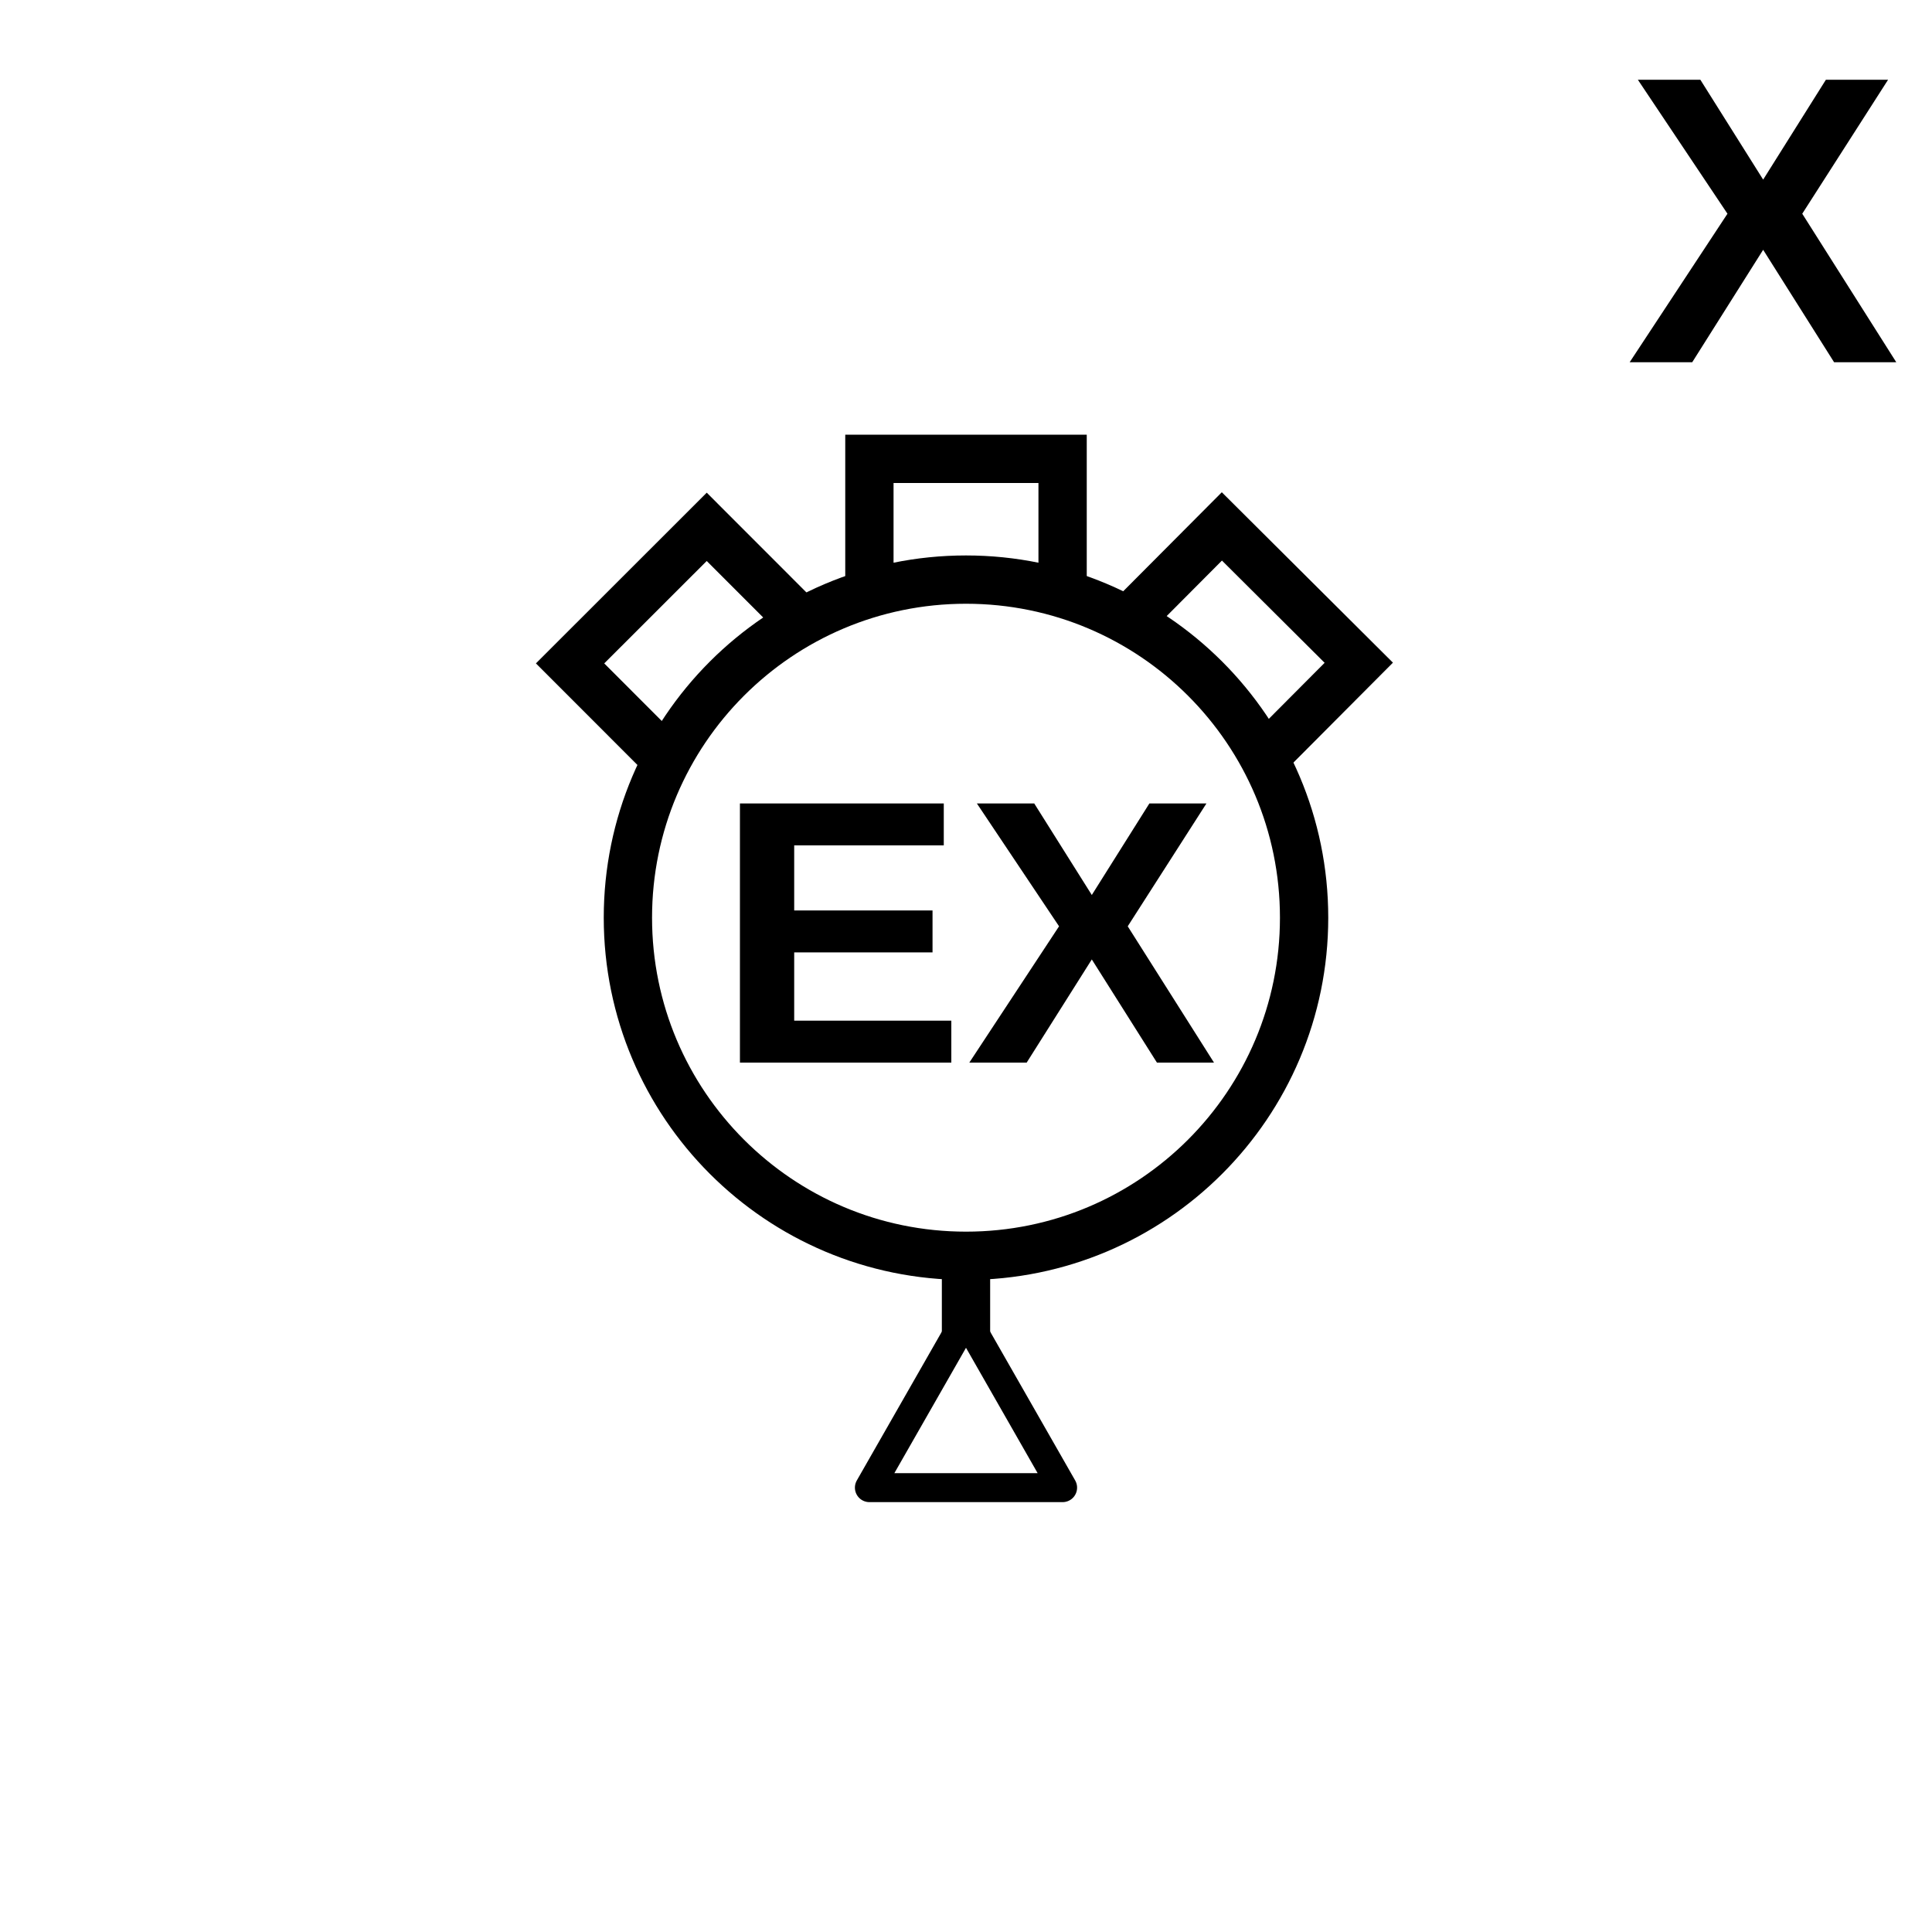
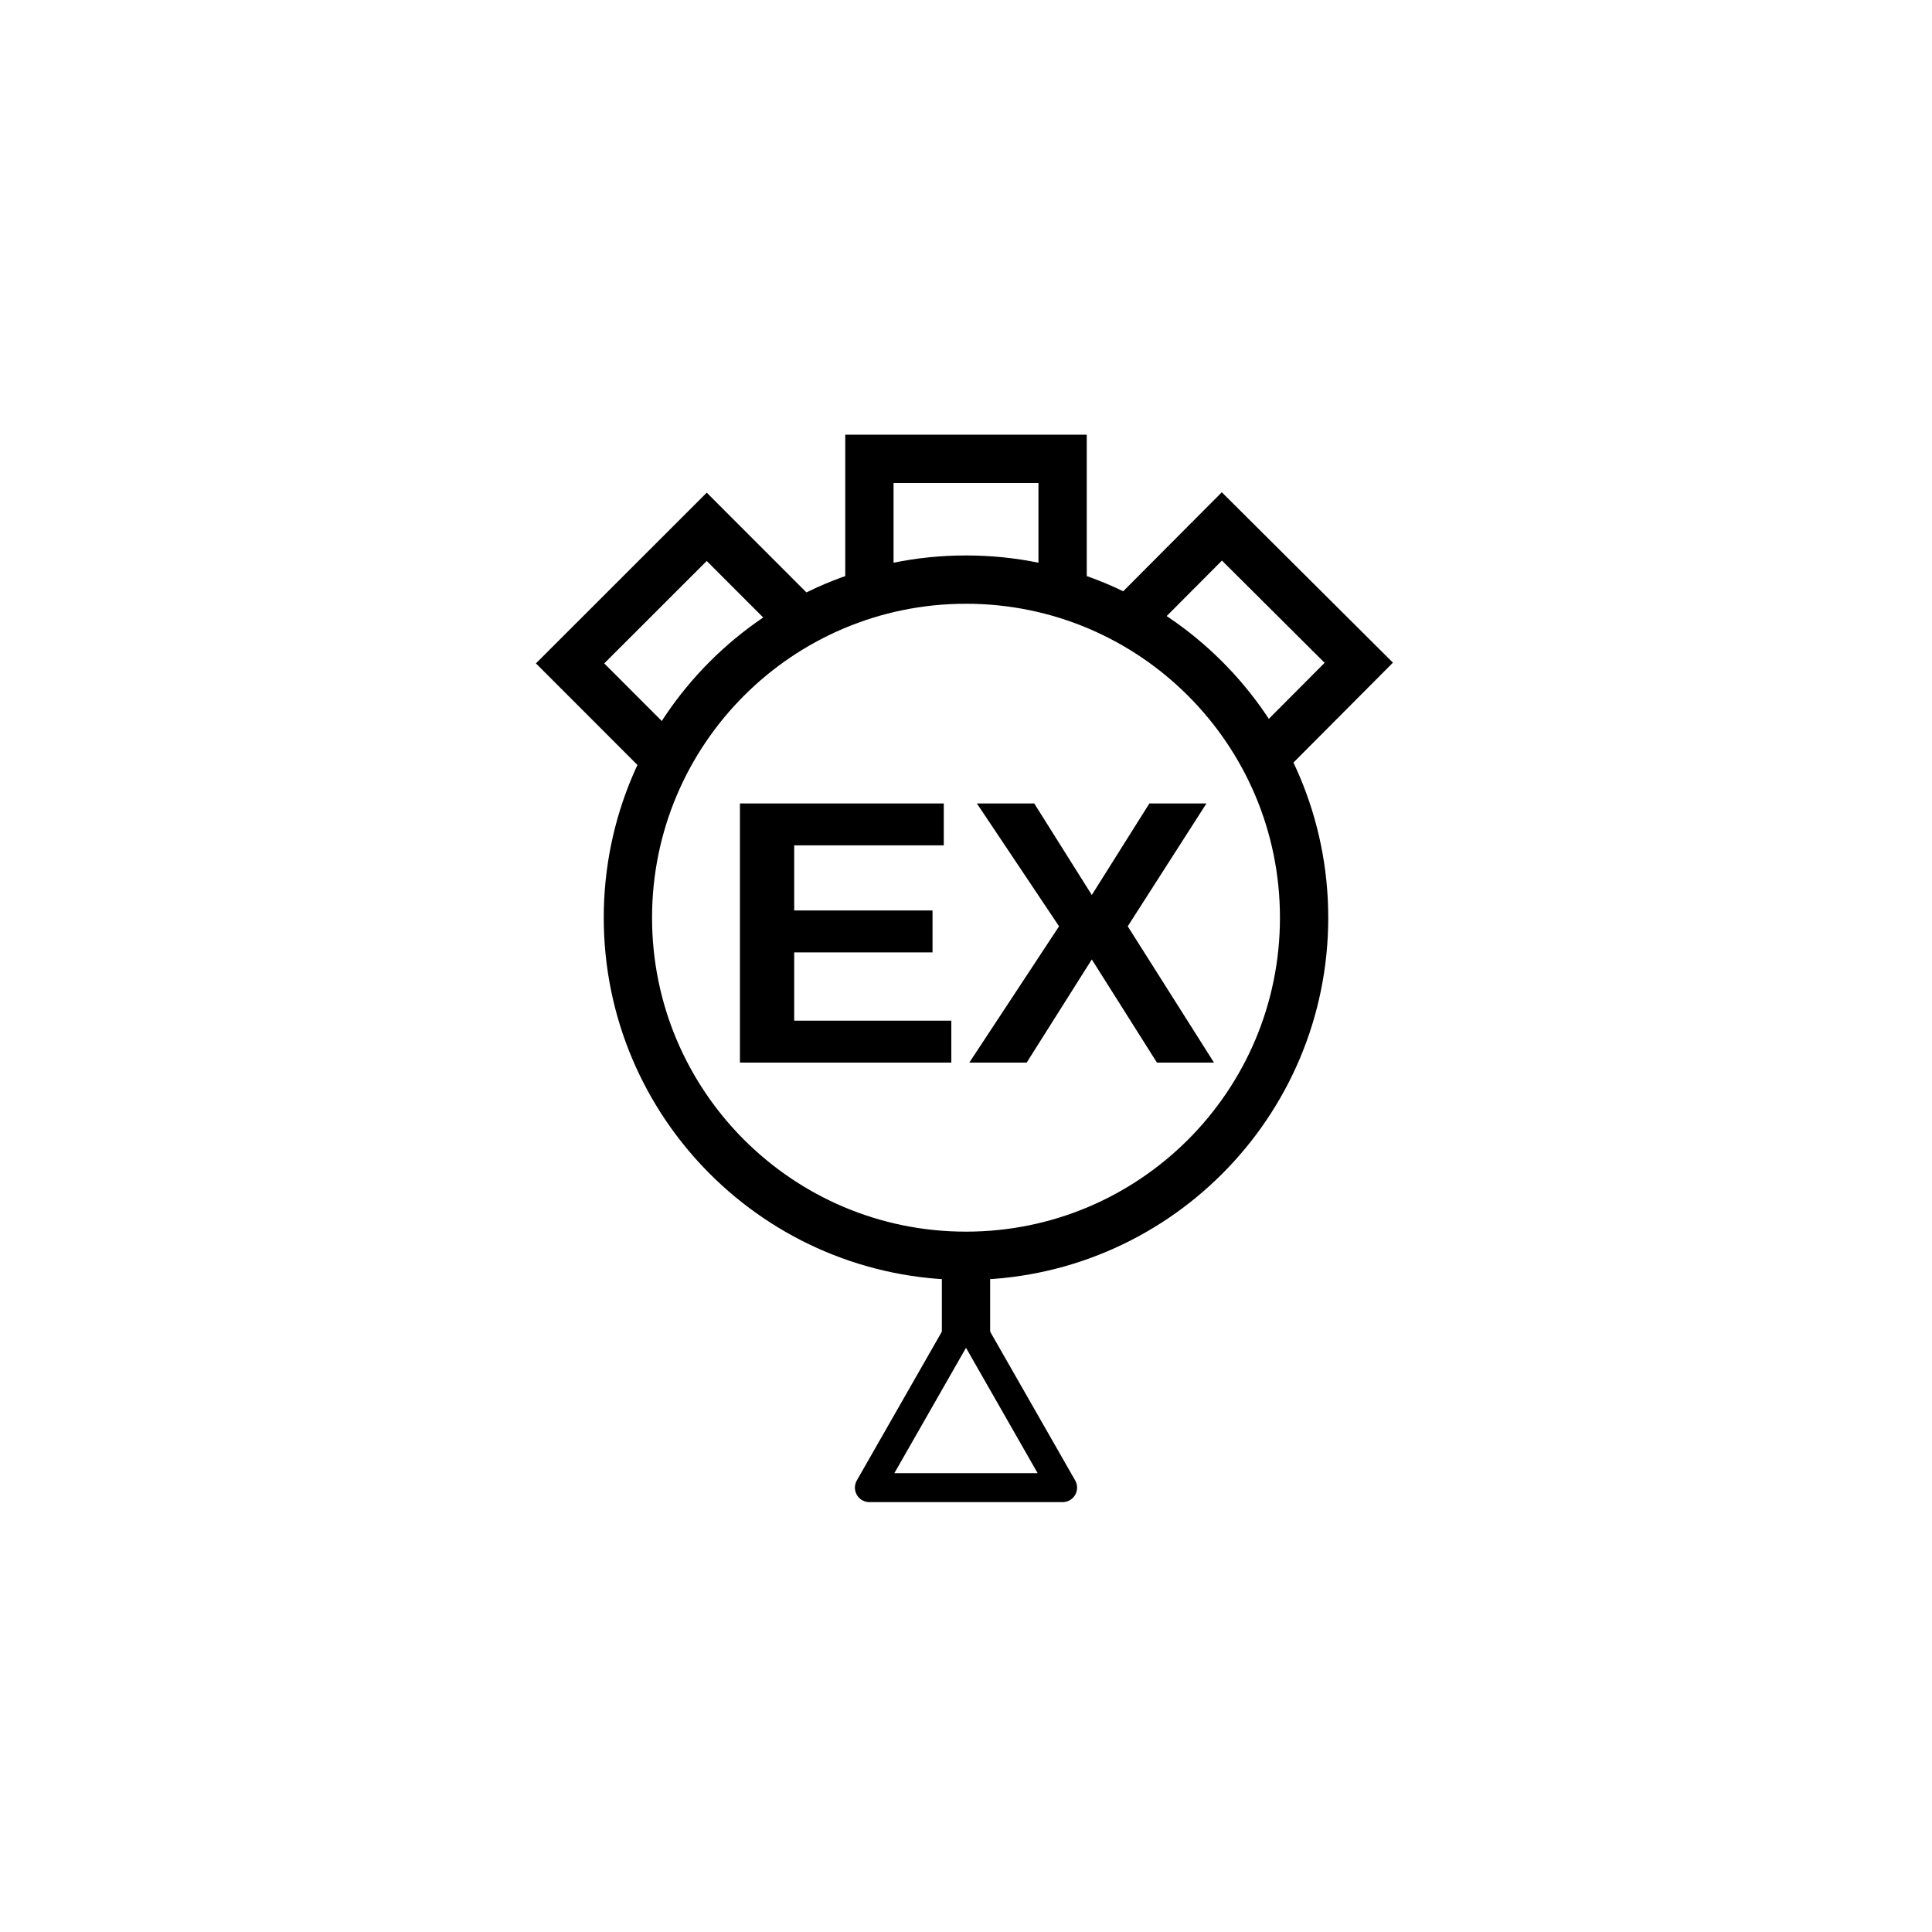
<svg height="400px" viewBox="0 0 400 400" width="400px">
  <polygon points="180,130 180,95 220,95 220,130" style="fill:rgb(255,255,255);stroke:rgb(0,0,0);stroke-width:10" />
  <polygon points="180,218 180,183 220,183 220,218" style="fill:rgb(255,255,255);stroke:rgb(0,0,0);stroke-width:10" transform="matrix(1 0 0 1 0 0) translate(-45.4545 -54.9091) translate(-6.4 -6) rotate(315.02 200 200.5) translate(0.282134 -1.98) translate(-0.00121416 -3.39411)" />
  <polygon points="222,227 222,192 262,192 262,227" style="fill:rgb(255,255,255);stroke:rgb(0,0,0);stroke-width:10" transform="matrix(1 0 0 1 0 0) translate(10.4 -71.6) rotate(44.8803 242 209.5) translate(0.0070909 -3.39411)" />
  <circle cx="200" cy="190" r="70" style="fill:rgb(255,255,255);stroke:rgb(0,0,0);stroke-width:10" transform="matrix(1 0 0 1 0 0)" />
  <text style="fill:rgb(0,0,0);font-family:Arial;font-size:78;font-weight:bold;text-anchor:middle" transform="matrix(1 0 0 1 0 0)" x="200" y="220">EX</text>
  <line style="stroke:rgb(0,0,0);stroke-width:10" x1="200" x2="200" y1="260" y2="295" />
  <polygon points="200,273 180,308 220,308" style="fill:rgb(255,255,255);stroke:rgb(0,0,0);stroke-linejoin:round;stroke-width:6" />
-   <text style="fill:rgb(0,0,0);font-family:Arial;font-size:85;font-weight:bold;text-anchor:middle" transform="matrix(1 0 0 1 0 0)" x="365" y="75">X</text>
</svg>
